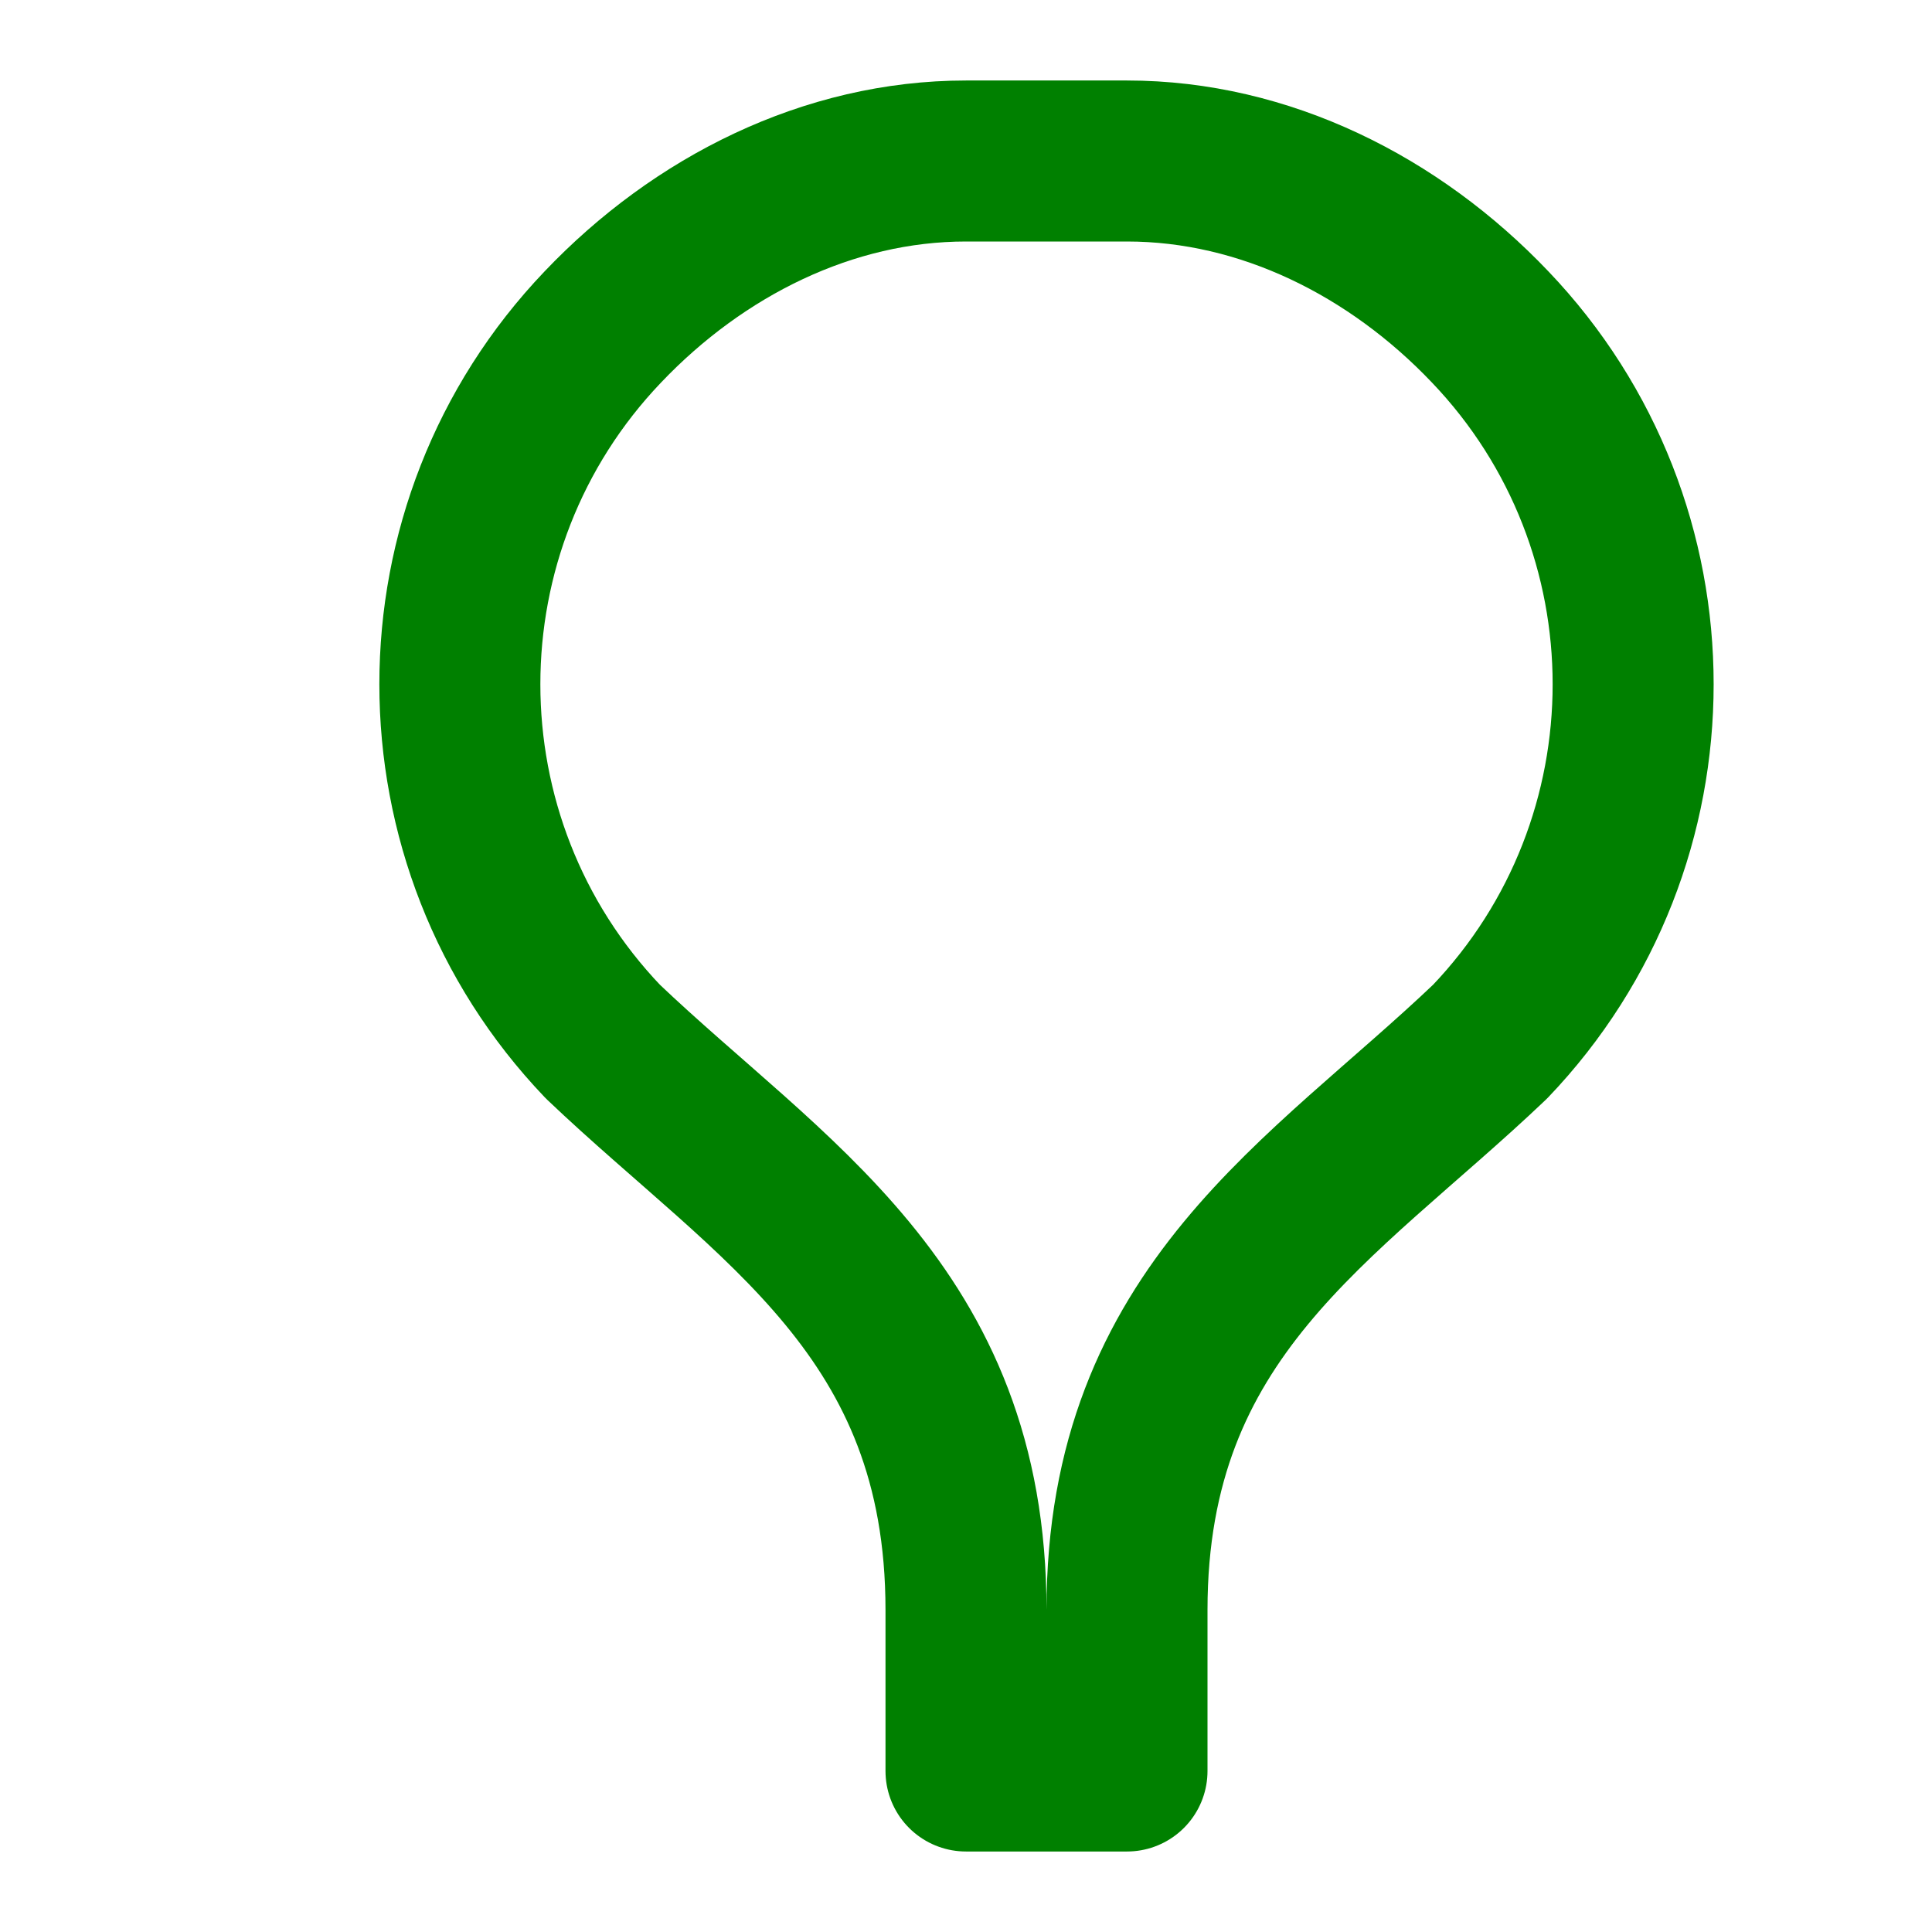
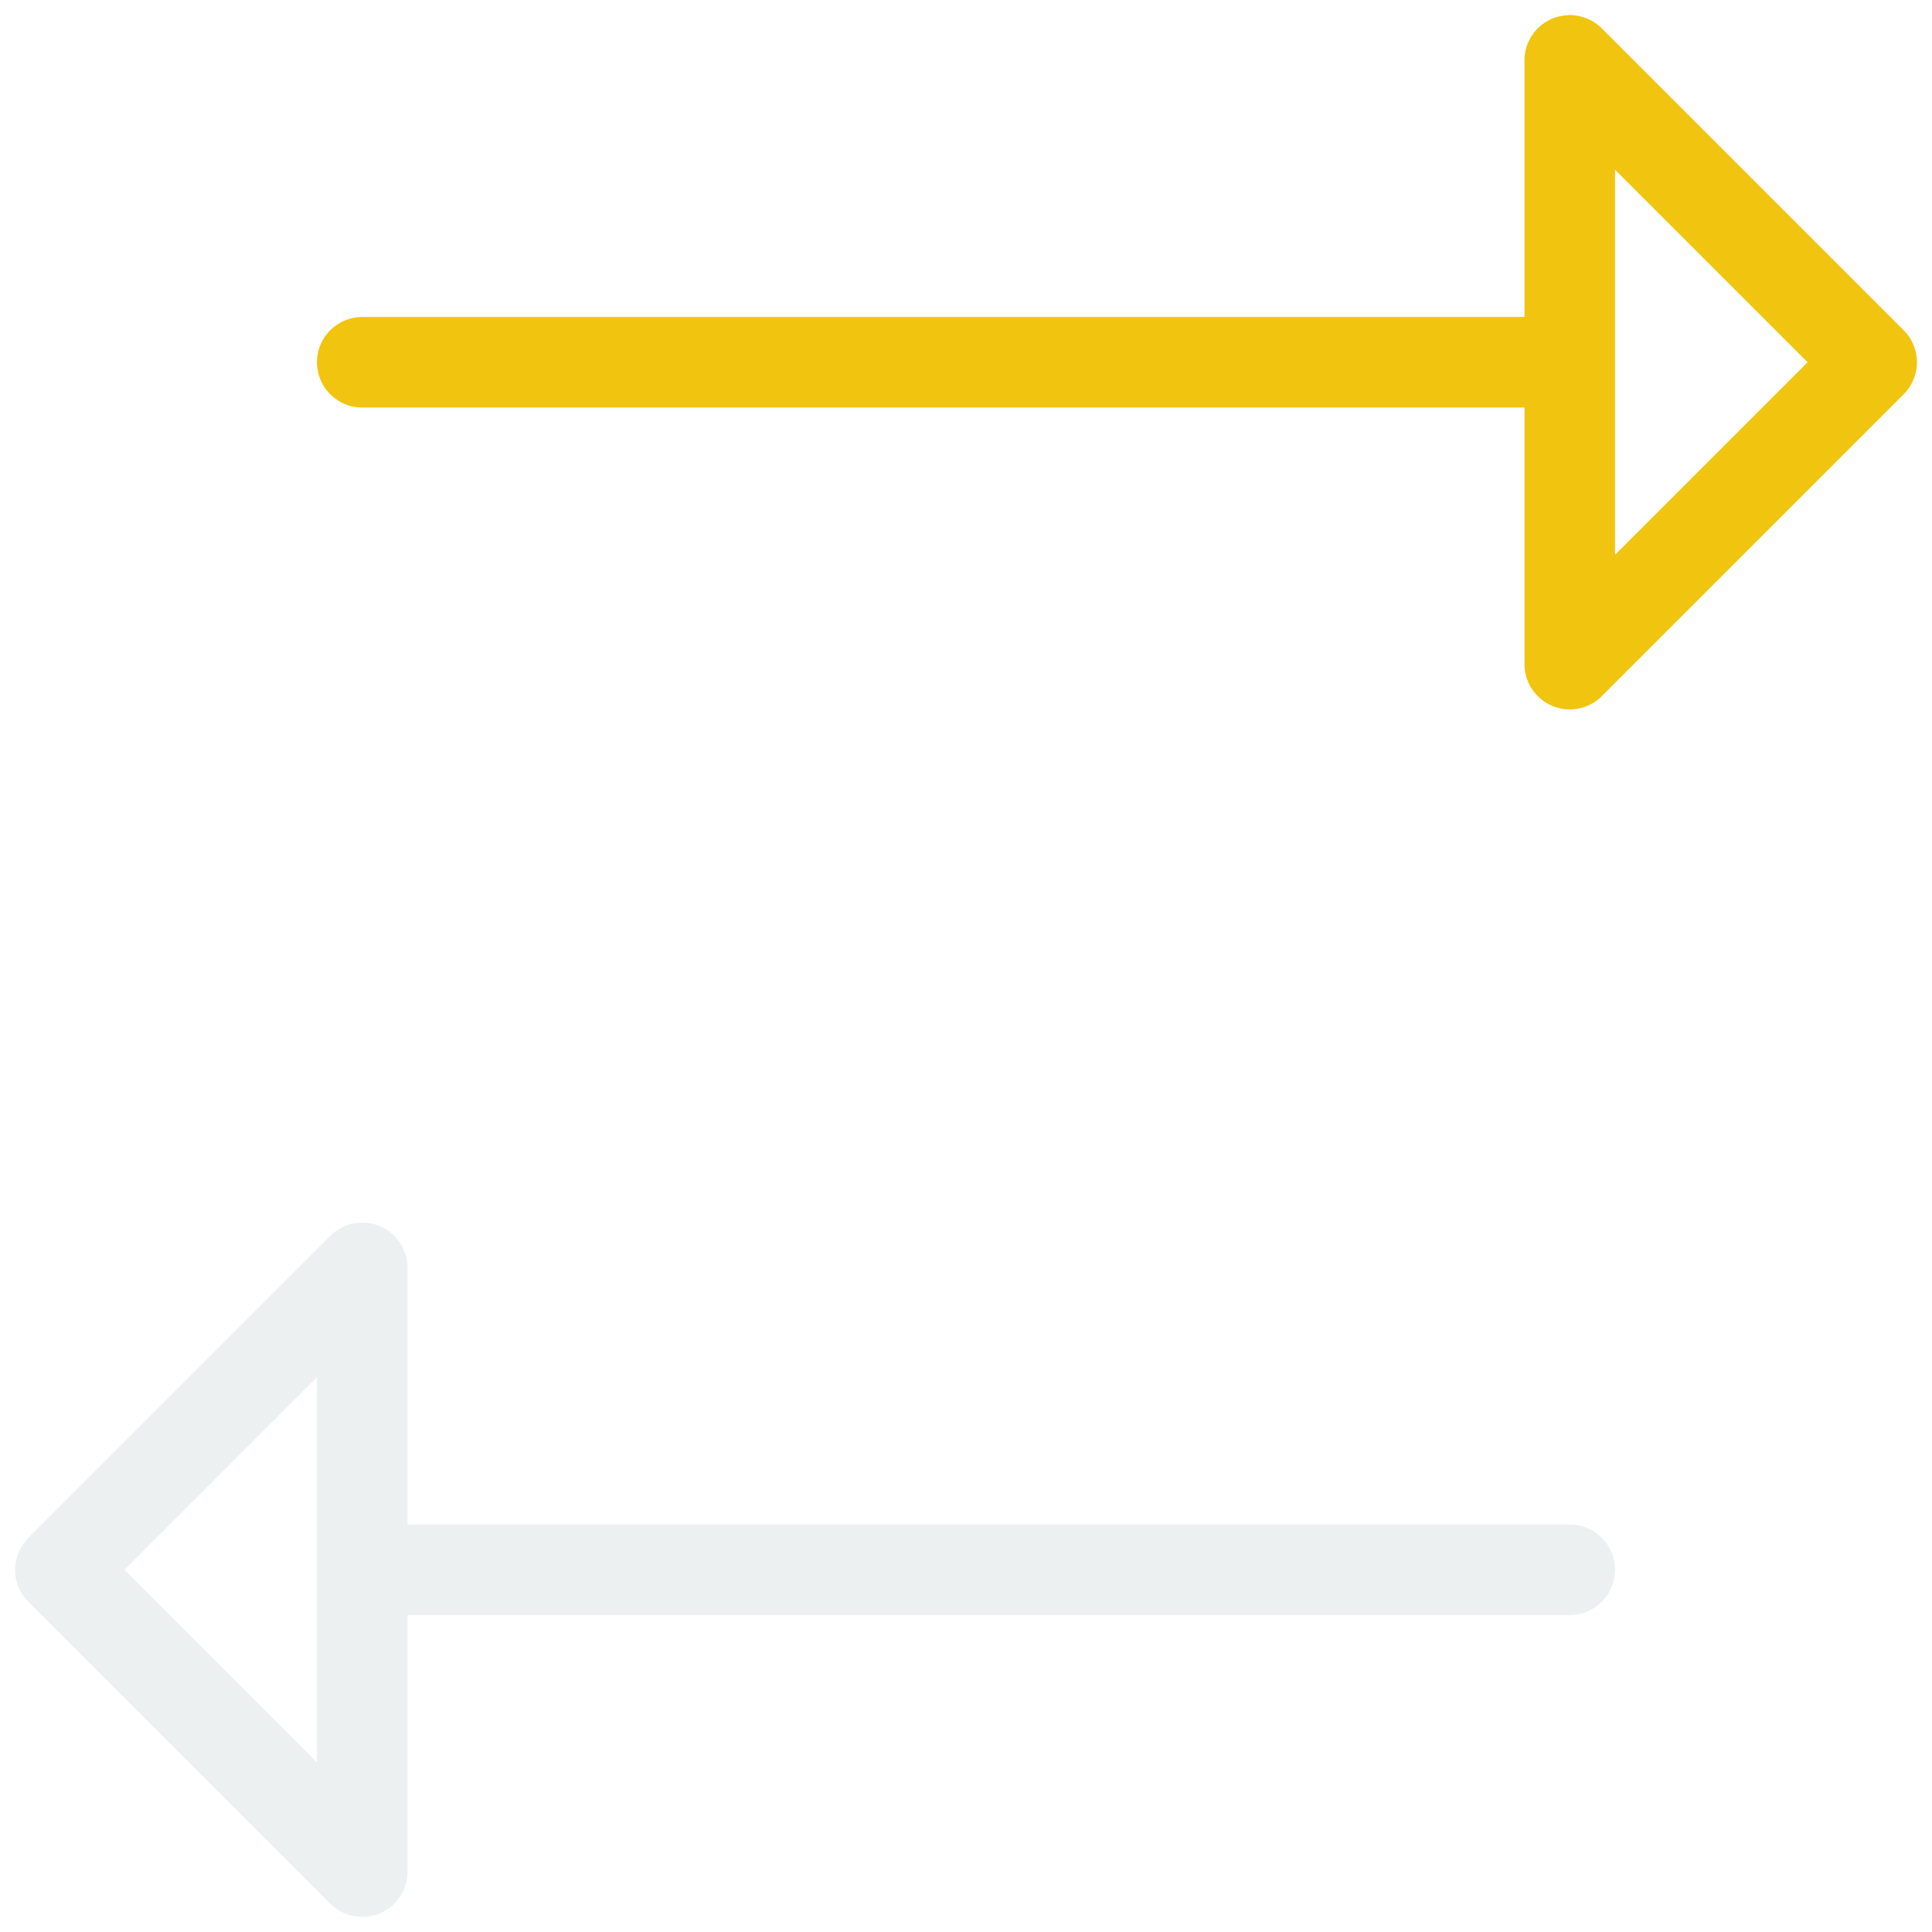
- <svg xmlns="http://www.w3.org/2000/svg" width="50" height="50" viewBox="0 0 24 24" fill="none" stroke="green" stroke-width="2" stroke-linecap="round" stroke-linejoin="round">
-   <path d="M12 2C10.29 2 8.68 2.81 7.49 4.06C5.12 6.54 5.12 10.46 7.49 12.94C9.57 14.92 12 16.28 12 20V22H14V20C14 16.28 16.43 14.92 18.51 12.94C20.88 10.46 20.88 6.54 18.51 4.06C17.32 2.81 15.71 2 14 2H12Z" />
+ <svg xmlns="http://www.w3.org/2000/svg" viewBox="0 0 64 64" width="64" height="64">
+   <g stroke-linecap="round" stroke-linejoin="round" stroke-width="3">
+     <path d="M12 12L52 12L52 22L62 12L52 2L52 12" fill="none" stroke="#f1c40f" />
+     <path d="M52 52L12 52L12 42L2 52L12 62L12 52" fill="none" stroke="#ecf0f1" />
+   </g>
</svg>
